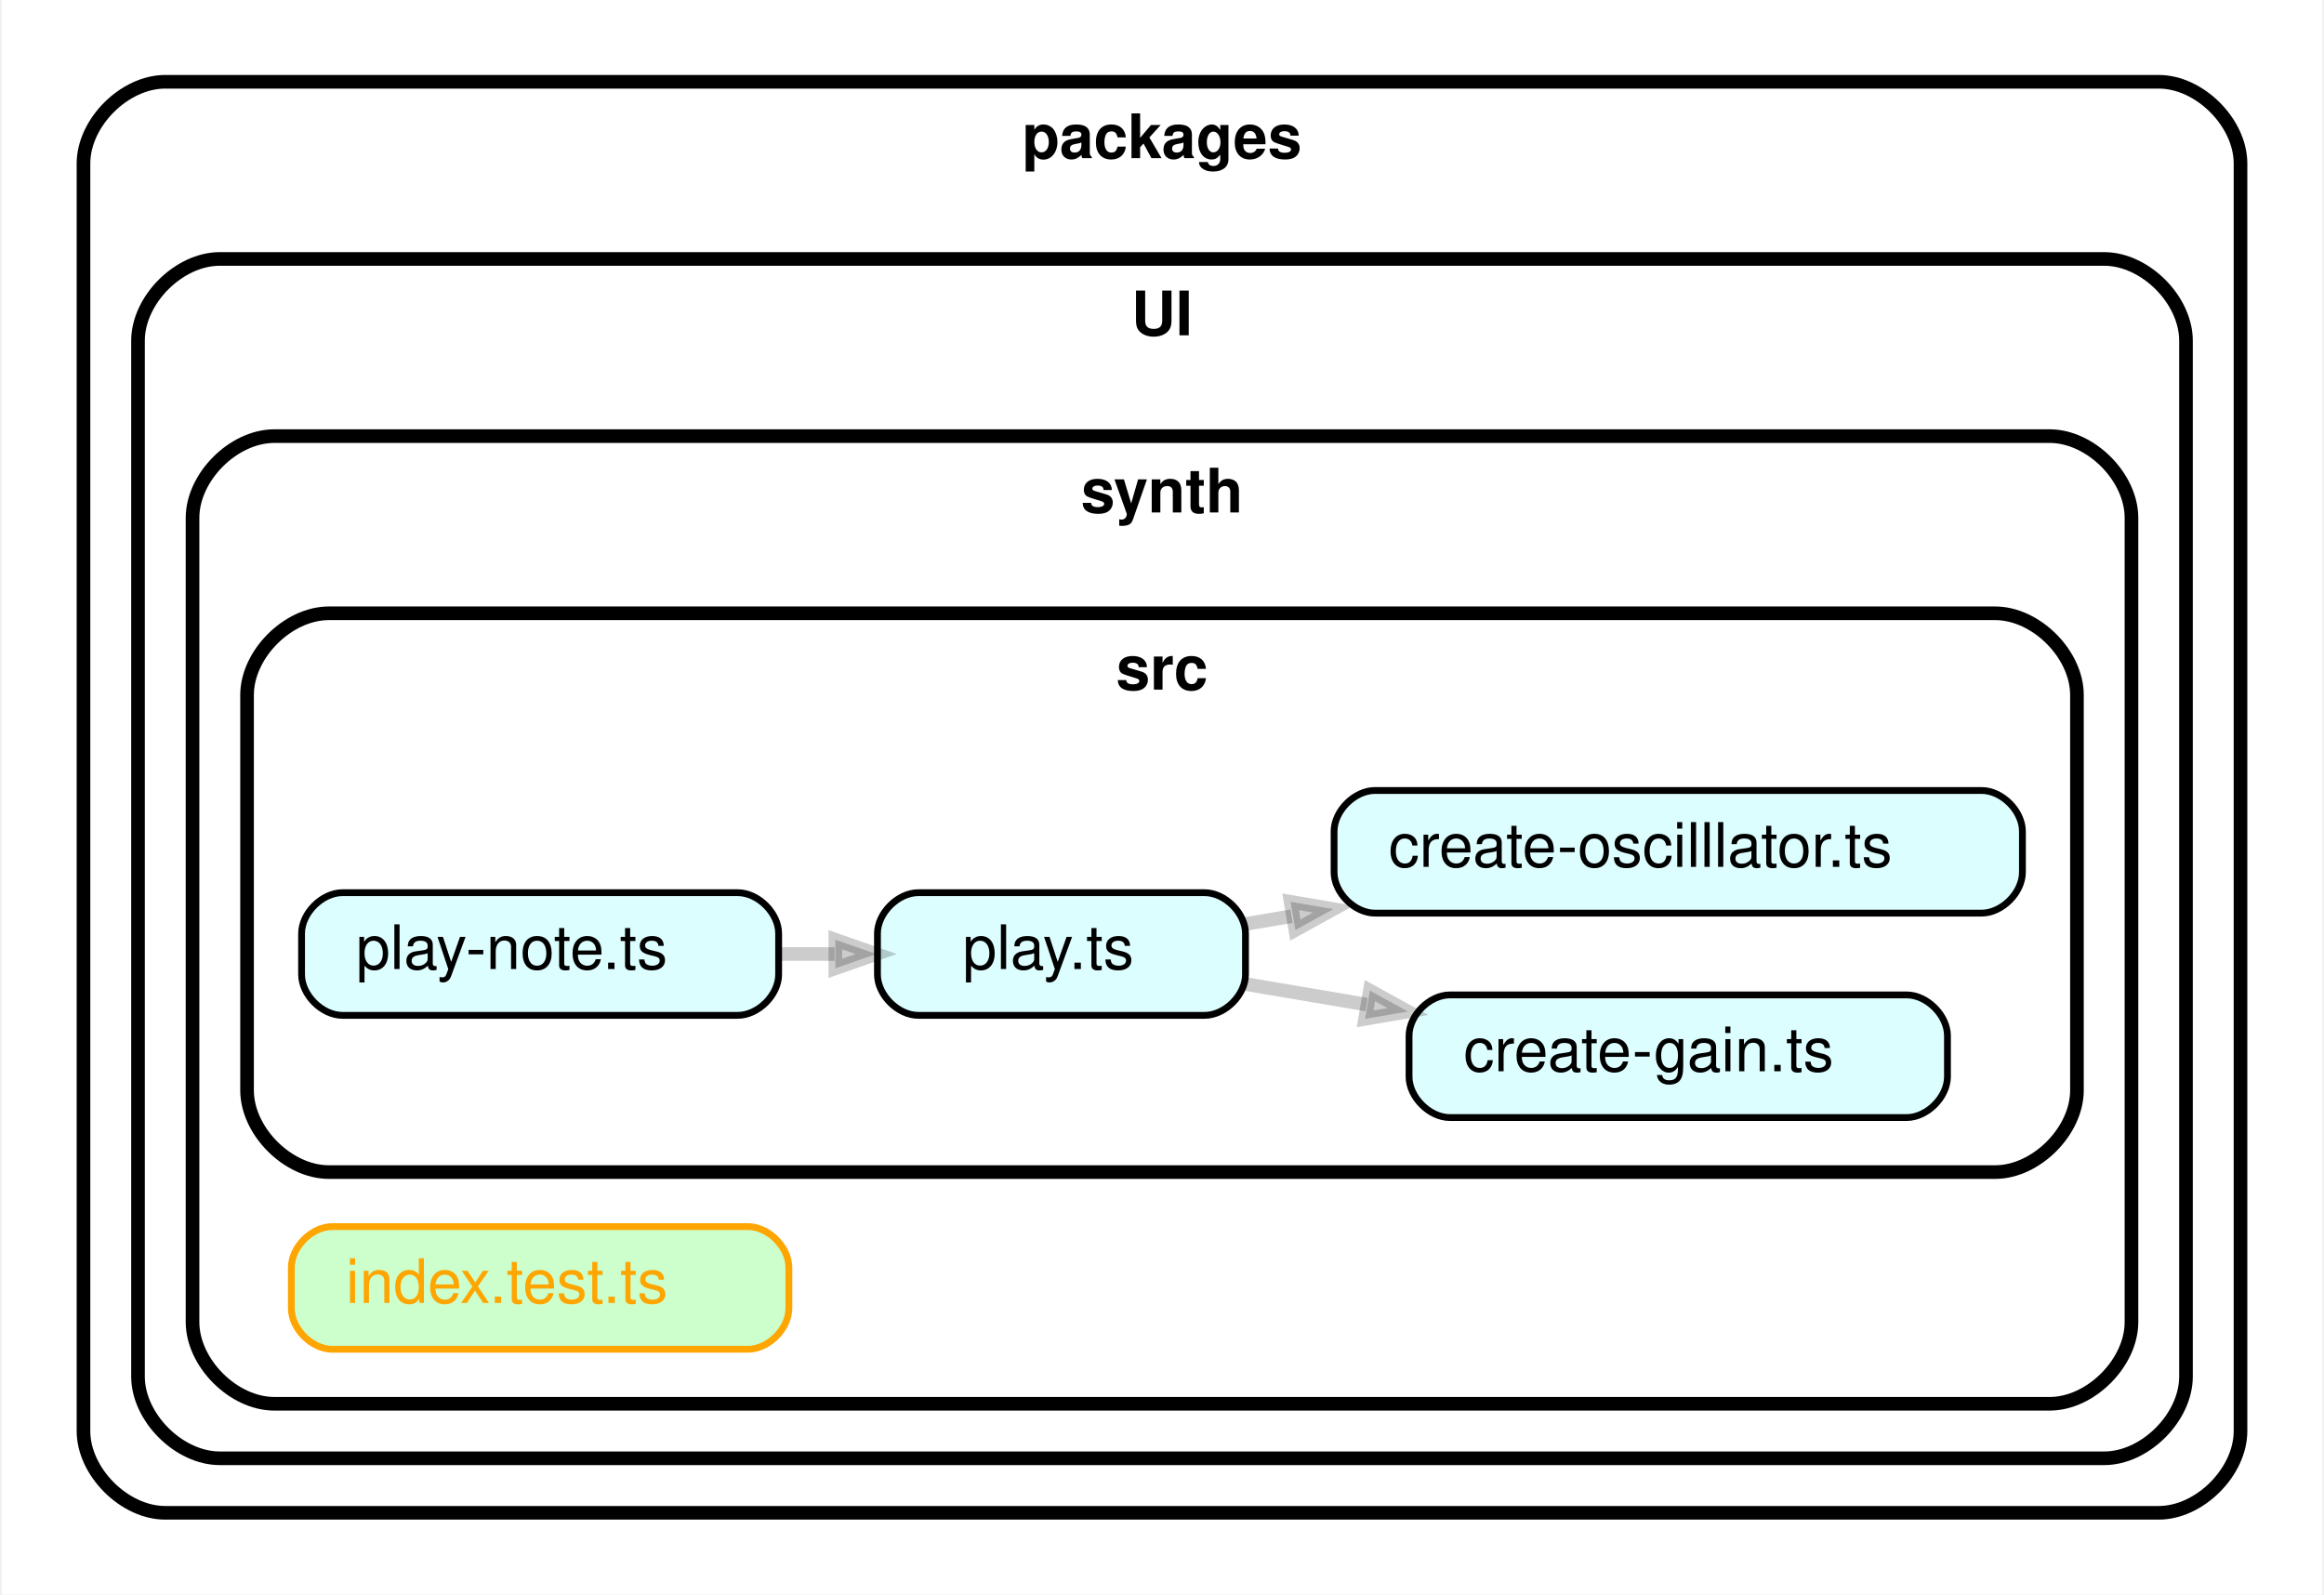
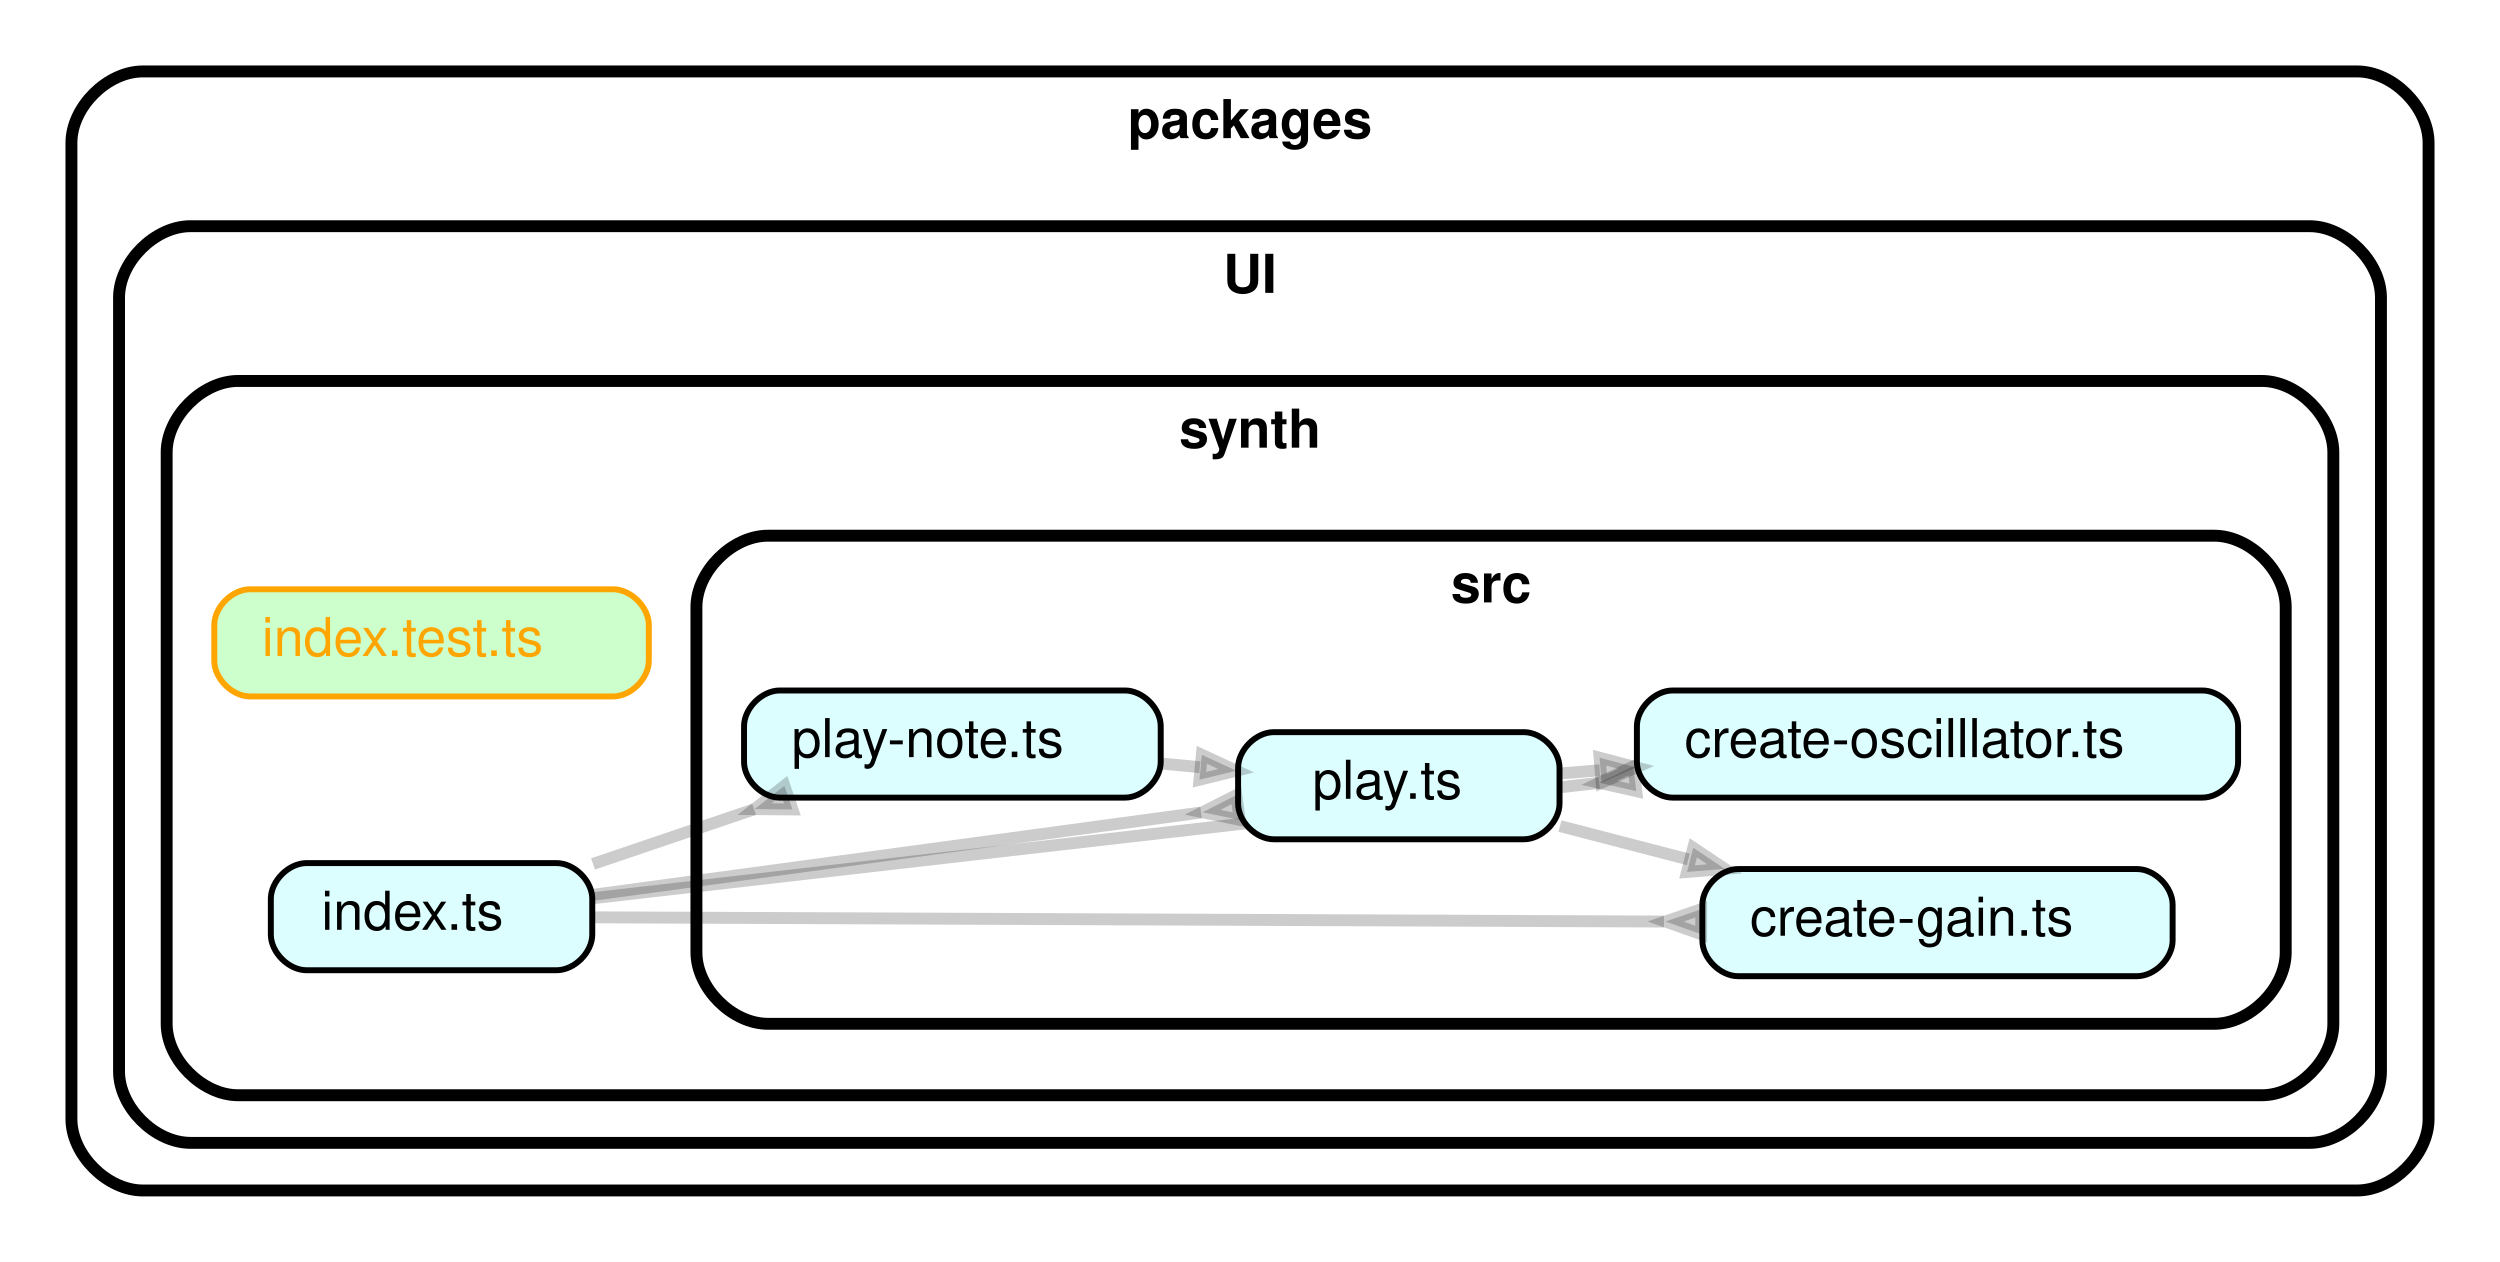
- <svg xmlns="http://www.w3.org/2000/svg" xmlns:xlink="http://www.w3.org/1999/xlink" width="341pt" height="234pt" viewBox="0.00 0.00 340.50 234.00">
-   <g id="graph0" class="graph" transform="scale(1 1) rotate(0) translate(4 230)">
-     <polygon fill="white" stroke="transparent" points="-4,4 -4,-230 336.5,-230 336.5,4 -4,4" />
+ <svg xmlns="http://www.w3.org/2000/svg" xmlns:xlink="http://www.w3.org/1999/xlink" width="420pt" height="212pt" viewBox="0.00 0.00 420.00 212.00">
+   <g id="graph0" class="graph" transform="scale(1 1) rotate(0) translate(4 208)">
+     <polygon fill="white" stroke="transparent" points="-4,4 -4,-208 416,-208 416,4 -4,4" />
    <g id="clust1" class="cluster">
-       <path fill="#ffffff" stroke="black" stroke-width="2" d="M20,-8C20,-8 312.5,-8 312.5,-8 318.5,-8 324.5,-14 324.5,-20 324.5,-20 324.5,-206 324.5,-206 324.5,-212 318.5,-218 312.5,-218 312.5,-218 20,-218 20,-218 14,-218 8,-212 8,-206 8,-206 8,-20 8,-20 8,-14 14,-8 20,-8" />
-       <text text-anchor="middle" x="166.25" y="-206.8" font-family="Helvetica,sans-Serif" font-weight="bold" font-size="9.00">packages</text>
+       <path fill="#ffffff" stroke="black" stroke-width="2" d="M20,-8C20,-8 392,-8 392,-8 398,-8 404,-14 404,-20 404,-20 404,-184 404,-184 404,-190 398,-196 392,-196 392,-196 20,-196 20,-196 14,-196 8,-190 8,-184 8,-184 8,-20 8,-20 8,-14 14,-8 20,-8" />
+       <text text-anchor="middle" x="206" y="-184.8" font-family="Helvetica,sans-Serif" font-weight="bold" font-size="9.00">packages</text>
    </g>
    <g id="clust2" class="cluster">
-       <path fill="#ffffff" stroke="black" stroke-width="2" d="M28,-16C28,-16 304.5,-16 304.5,-16 310.5,-16 316.5,-22 316.5,-28 316.5,-28 316.5,-180 316.5,-180 316.5,-186 310.5,-192 304.5,-192 304.5,-192 28,-192 28,-192 22,-192 16,-186 16,-180 16,-180 16,-28 16,-28 16,-22 22,-16 28,-16" />
-       <text text-anchor="middle" x="166.25" y="-180.8" font-family="Helvetica,sans-Serif" font-weight="bold" font-size="9.00">UI</text>
+       <path fill="#ffffff" stroke="black" stroke-width="2" d="M28,-16C28,-16 384,-16 384,-16 390,-16 396,-22 396,-28 396,-28 396,-158 396,-158 396,-164 390,-170 384,-170 384,-170 28,-170 28,-170 22,-170 16,-164 16,-158 16,-158 16,-28 16,-28 16,-22 22,-16 28,-16" />
+       <text text-anchor="middle" x="206" y="-158.8" font-family="Helvetica,sans-Serif" font-weight="bold" font-size="9.00">UI</text>
    </g>
    <g id="clust3" class="cluster">
-       <path fill="#ffffff" stroke="black" stroke-width="2" d="M36,-24C36,-24 296.5,-24 296.5,-24 302.5,-24 308.5,-30 308.5,-36 308.5,-36 308.5,-154 308.5,-154 308.5,-160 302.5,-166 296.5,-166 296.5,-166 36,-166 36,-166 30,-166 24,-160 24,-154 24,-154 24,-36 24,-36 24,-30 30,-24 36,-24" />
-       <text text-anchor="middle" x="166.25" y="-154.8" font-family="Helvetica,sans-Serif" font-weight="bold" font-size="9.00">synth</text>
+       <path fill="#ffffff" stroke="black" stroke-width="2" d="M36,-24C36,-24 376,-24 376,-24 382,-24 388,-30 388,-36 388,-36 388,-132 388,-132 388,-138 382,-144 376,-144 376,-144 36,-144 36,-144 30,-144 24,-138 24,-132 24,-132 24,-36 24,-36 24,-30 30,-24 36,-24" />
+       <text text-anchor="middle" x="206" y="-132.8" font-family="Helvetica,sans-Serif" font-weight="bold" font-size="9.00">synth</text>
    </g>
    <g id="clust4" class="cluster">
-       <path fill="#ffffff" stroke="black" stroke-width="2" d="M44,-58C44,-58 288.5,-58 288.5,-58 294.5,-58 300.5,-64 300.5,-70 300.5,-70 300.5,-128 300.5,-128 300.5,-134 294.5,-140 288.5,-140 288.5,-140 44,-140 44,-140 38,-140 32,-134 32,-128 32,-128 32,-70 32,-70 32,-64 38,-58 44,-58" />
-       <text text-anchor="middle" x="166.25" y="-128.8" font-family="Helvetica,sans-Serif" font-weight="bold" font-size="9.00">src</text>
+       <path fill="#ffffff" stroke="black" stroke-width="2" d="M125,-36C125,-36 368,-36 368,-36 374,-36 380,-42 380,-48 380,-48 380,-106 380,-106 380,-112 374,-118 368,-118 368,-118 125,-118 125,-118 119,-118 113,-112 113,-106 113,-106 113,-48 113,-48 113,-42 119,-36 125,-36" />
+       <text text-anchor="middle" x="246.5" y="-106.8" font-family="Helvetica,sans-Serif" font-weight="bold" font-size="9.00">src</text>
    </g>
    <g id="node1" class="node">
      <g id="a_node1">
        <a xlink:href="packages/UI/synth/index.test.ts" xlink:title="no-orphans">
-           <path fill="#ccffcc" stroke="orange" d="M105.5,-50C105.5,-50 44.5,-50 44.5,-50 41.5,-50 38.5,-47 38.5,-44 38.5,-44 38.5,-38 38.5,-38 38.5,-35 41.5,-32 44.5,-32 44.5,-32 105.5,-32 105.5,-32 108.5,-32 111.5,-35 111.5,-38 111.5,-38 111.5,-44 111.5,-44 111.5,-47 108.5,-50 105.5,-50" />
-           <text text-anchor="start" x="46.5" y="-38.8" font-family="Helvetica,sans-Serif" font-size="9.00" fill="orange">index.test.ts</text>
+           <path fill="#ccffcc" stroke="orange" d="M99,-109C99,-109 38,-109 38,-109 35,-109 32,-106 32,-103 32,-103 32,-97 32,-97 32,-94 35,-91 38,-91 38,-91 99,-91 99,-91 102,-91 105,-94 105,-97 105,-97 105,-103 105,-103 105,-106 102,-109 99,-109" />
+           <text text-anchor="start" x="40" y="-97.8" font-family="Helvetica,sans-Serif" font-size="9.00" fill="orange">index.test.ts</text>
        </a>
      </g>
    </g>
    <g id="node2" class="node">
      <g id="a_node2">
-         <a xlink:href="packages/UI/synth/src/create-gain.ts" xlink:title="create-gain.ts">
-           <path fill="#ddfeff" stroke="black" d="M275.5,-84C275.5,-84 208.5,-84 208.5,-84 205.5,-84 202.5,-81 202.5,-78 202.5,-78 202.5,-72 202.5,-72 202.5,-69 205.5,-66 208.5,-66 208.5,-66 275.5,-66 275.5,-66 278.5,-66 281.5,-69 281.5,-72 281.5,-72 281.5,-78 281.5,-78 281.5,-81 278.5,-84 275.5,-84" />
-           <text text-anchor="start" x="210.5" y="-72.8" font-family="Helvetica,sans-Serif" font-size="9.00">create-gain.ts</text>
+         <a xlink:href="packages/UI/synth/index.ts" xlink:title="index.ts">
+           <path fill="#ddfeff" stroke="black" d="M89.5,-63C89.5,-63 47.5,-63 47.5,-63 44.5,-63 41.5,-60 41.5,-57 41.5,-57 41.5,-51 41.5,-51 41.5,-48 44.5,-45 47.5,-45 47.5,-45 89.5,-45 89.5,-45 92.5,-45 95.5,-48 95.5,-51 95.5,-51 95.5,-57 95.5,-57 95.5,-60 92.5,-63 89.5,-63" />
+           <text text-anchor="start" x="50" y="-51.8" font-family="Helvetica,sans-Serif" font-size="9.00">index.ts</text>
        </a>
      </g>
    </g>
    <g id="node3" class="node">
      <g id="a_node3">
-         <a xlink:href="packages/UI/synth/src/create-oscilllator.ts" xlink:title="create-oscilllator.ts">
-           <path fill="#ddfeff" stroke="black" d="M286.5,-114C286.5,-114 197.5,-114 197.5,-114 194.5,-114 191.5,-111 191.5,-108 191.5,-108 191.5,-102 191.5,-102 191.5,-99 194.5,-96 197.5,-96 197.5,-96 286.5,-96 286.5,-96 289.5,-96 292.5,-99 292.5,-102 292.5,-102 292.5,-108 292.5,-108 292.5,-111 289.5,-114 286.5,-114" />
-           <text text-anchor="start" x="199.5" y="-102.8" font-family="Helvetica,sans-Serif" font-size="9.00">create-oscilllator.ts</text>
+         <a xlink:href="packages/UI/synth/src/create-gain.ts" xlink:title="create-gain.ts">
+           <path fill="#ddfeff" stroke="black" d="M355,-62C355,-62 288,-62 288,-62 285,-62 282,-59 282,-56 282,-56 282,-50 282,-50 282,-47 285,-44 288,-44 288,-44 355,-44 355,-44 358,-44 361,-47 361,-50 361,-50 361,-56 361,-56 361,-59 358,-62 355,-62" />
+           <text text-anchor="start" x="290" y="-50.8" font-family="Helvetica,sans-Serif" font-size="9.00">create-gain.ts</text>
        </a>
      </g>
    </g>
+     <g id="edge1" class="edge">
+       <path fill="none" stroke="#000000" stroke-width="2" stroke-opacity="0.2" d="M95.58,-53.89C138.57,-53.72 222.96,-53.39 275.55,-53.18" />
+       <polygon fill="#000000" fill-opacity="0.2" stroke="#000000" stroke-width="2" stroke-opacity="0.2" points="281.81,-55.26 275.8,-53.18 281.8,-51.06 281.81,-55.26" />
+     </g>
    <g id="node4" class="node">
      <g id="a_node4">
-         <a xlink:href="packages/UI/synth/src/play-note.ts" xlink:title="play-note.ts">
-           <path fill="#ddfeff" stroke="black" d="M104,-99C104,-99 46,-99 46,-99 43,-99 40,-96 40,-93 40,-93 40,-87 40,-87 40,-84 43,-81 46,-81 46,-81 104,-81 104,-81 107,-81 110,-84 110,-87 110,-87 110,-93 110,-93 110,-96 107,-99 104,-99" />
-           <text text-anchor="start" x="48" y="-87.8" font-family="Helvetica,sans-Serif" font-size="9.00">play-note.ts</text>
+         <a xlink:href="packages/UI/synth/src/create-oscilllator.ts" xlink:title="create-oscilllator.ts">
+           <path fill="#ddfeff" stroke="black" d="M366,-92C366,-92 277,-92 277,-92 274,-92 271,-89 271,-86 271,-86 271,-80 271,-80 271,-77 274,-74 277,-74 277,-74 366,-74 366,-74 369,-74 372,-77 372,-80 372,-80 372,-86 372,-86 372,-89 369,-92 366,-92" />
+           <text text-anchor="start" x="279" y="-80.8" font-family="Helvetica,sans-Serif" font-size="9.00">create-oscilllator.ts</text>
        </a>
      </g>
+     </g>
+     <g id="edge2" class="edge">
+       <path fill="none" stroke="#000000" stroke-width="2" stroke-opacity="0.2" d="M95.58,-57.1C135.71,-61.7 211.93,-70.44 264.66,-76.49" />
+       <polygon fill="#000000" fill-opacity="0.2" stroke="#000000" stroke-width="2" stroke-opacity="0.2" points="270.41,-79.26 264.69,-76.49 270.89,-75.09 270.41,-79.26" />
    </g>
    <g id="node5" class="node">
      <g id="a_node5">
        <a xlink:href="packages/UI/synth/src/play.ts" xlink:title="play.ts">
-           <path fill="#ddfeff" stroke="black" d="M172.5,-99C172.5,-99 130.5,-99 130.5,-99 127.5,-99 124.5,-96 124.5,-93 124.5,-93 124.5,-87 124.5,-87 124.5,-84 127.5,-81 130.5,-81 130.5,-81 172.5,-81 172.5,-81 175.5,-81 178.5,-84 178.5,-87 178.5,-87 178.5,-93 178.5,-93 178.5,-96 175.5,-99 172.5,-99" />
-           <text text-anchor="start" x="137" y="-87.8" font-family="Helvetica,sans-Serif" font-size="9.00">play.ts</text>
+           <path fill="#ddfeff" stroke="black" d="M252,-85C252,-85 210,-85 210,-85 207,-85 204,-82 204,-79 204,-79 204,-73 204,-73 204,-70 207,-67 210,-67 210,-67 252,-67 252,-67 255,-67 258,-70 258,-73 258,-73 258,-79 258,-79 258,-82 255,-85 252,-85" />
+           <text text-anchor="start" x="216.5" y="-73.8" font-family="Helvetica,sans-Serif" font-size="9.00">play.ts</text>
        </a>
      </g>
    </g>
-     <g id="edge1" class="edge">
-       <path fill="none" stroke="#000000" stroke-width="2" stroke-opacity="0.2" d="M110.2,-90C112.87,-90 115.55,-90 118.21,-90" />
-       <polygon fill="#000000" fill-opacity="0.2" stroke="#000000" stroke-width="2" stroke-opacity="0.2" points="118.32,-92.1 124.32,-90 118.32,-87.9 118.32,-92.1" />
+     <g id="edge3" class="edge">
+       <path fill="none" stroke="#000000" stroke-width="2" stroke-opacity="0.2" d="M95.7,-57.68C123.79,-61.49 167.65,-67.42 197.77,-71.5" />
+       <polygon fill="#000000" fill-opacity="0.2" stroke="#000000" stroke-width="2" stroke-opacity="0.2" points="203.7,-74.42 198.04,-71.54 204.27,-70.26 203.7,-74.42" />
    </g>
-     <g id="edge2" class="edge">
-       <path fill="none" stroke="#000000" stroke-width="2" stroke-opacity="0.2" d="M178.57,-85.58C184.16,-84.63 190.21,-83.61 196.27,-82.58" />
-       <polygon fill="#000000" fill-opacity="0.2" stroke="#000000" stroke-width="2" stroke-opacity="0.2" points="196.75,-84.63 202.32,-81.56 196.05,-80.49 196.75,-84.63" />
+     <g id="node6" class="node">
+       <g id="a_node6">
+         <a xlink:href="packages/UI/synth/src/play-note.ts" xlink:title="play-note.ts">
+           <path fill="#ddfeff" stroke="black" d="M185,-92C185,-92 127,-92 127,-92 124,-92 121,-89 121,-86 121,-86 121,-80 121,-80 121,-77 124,-74 127,-74 127,-74 185,-74 185,-74 188,-74 191,-77 191,-80 191,-80 191,-86 191,-86 191,-89 188,-92 185,-92" />
+           <text text-anchor="start" x="129" y="-80.8" font-family="Helvetica,sans-Serif" font-size="9.00">play-note.ts</text>
+         </a>
+       </g>
    </g>
-     <g id="edge3" class="edge">
-       <path fill="none" stroke="#000000" stroke-width="2" stroke-opacity="0.2" d="M178.57,-94.42C180.74,-94.79 182.98,-95.17 185.26,-95.55" />
-       <polygon fill="#000000" fill-opacity="0.2" stroke="#000000" stroke-width="2" stroke-opacity="0.2" points="185.12,-97.66 191.38,-96.59 185.82,-93.52 185.12,-97.66" />
+     <g id="edge4" class="edge">
+       <path fill="none" stroke="#000000" stroke-width="2" stroke-opacity="0.2" d="M95.62,-62.86C104.16,-65.76 113.75,-69.01 122.69,-72.04" />
+       <polygon fill="#000000" fill-opacity="0.2" stroke="#000000" stroke-width="2" stroke-opacity="0.2" points="127.78,-75.98 122.77,-72.07 129.13,-72.01 127.78,-75.98" />
+     </g>
+     <g id="edge6" class="edge">
+       <path fill="none" stroke="#000000" stroke-width="2" stroke-opacity="0.2" d="M258.07,-69.22C264.85,-67.46 272.31,-65.53 279.64,-63.62" />
+       <polygon fill="#000000" fill-opacity="0.2" stroke="#000000" stroke-width="2" stroke-opacity="0.2" points="280.47,-65.57 285.75,-62.03 279.42,-61.51 280.47,-65.57" />
+     </g>
+     <g id="edge7" class="edge">
+       <path fill="none" stroke="#000000" stroke-width="2" stroke-opacity="0.2" d="M258.07,-78.06C260.24,-78.23 262.48,-78.41 264.76,-78.59" />
+       <polygon fill="#000000" fill-opacity="0.2" stroke="#000000" stroke-width="2" stroke-opacity="0.2" points="264.73,-80.7 270.88,-79.08 265.07,-76.51 264.73,-80.7" />
+     </g>
+     <g id="edge5" class="edge">
+       <path fill="none" stroke="#000000" stroke-width="2" stroke-opacity="0.2" d="M191.36,-79.7C193.43,-79.51 195.51,-79.31 197.58,-79.11" />
+       <polygon fill="#000000" fill-opacity="0.2" stroke="#000000" stroke-width="2" stroke-opacity="0.2" points="197.91,-81.19 203.68,-78.52 197.51,-77.01 197.91,-81.19" />
    </g>
  </g>
</svg>
